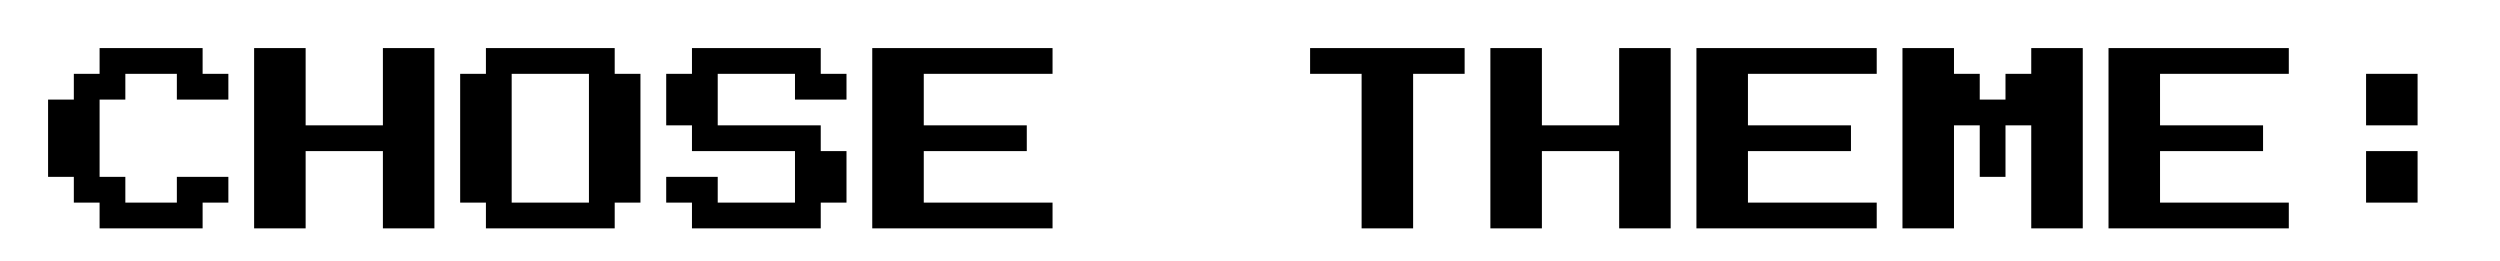
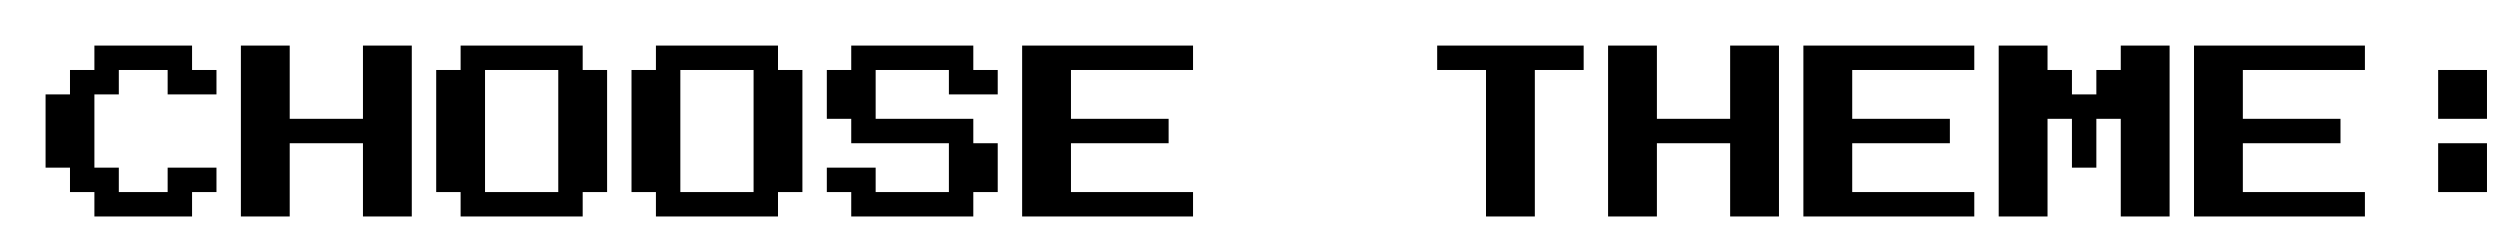
- <svg xmlns="http://www.w3.org/2000/svg" id="Layer_1" data-name="Layer 1" width="364" height="38" viewBox="0 0 364 38">
+ <svg xmlns="http://www.w3.org/2000/svg" id="Layer_1" data-name="Layer 1" width="384" height="38" viewBox="0 0 384 38">
  <g>
    <path d="M14.5,33.25V29.5H10.75V25.75H7V14.5h3.75V10.75H14.5V7h15v3.75h3.75V14.5h-7.5V10.75h-7.5V14.5H14.5V25.75h3.75V29.5h7.5V25.75h7.5V29.5H29.5v3.75Z" />
    <path d="M37,33.25V7h7.5V18.25H55.75V7h7.5V33.25h-7.5V22H44.5V33.25Z" />
    <path d="M70.75,33.25V29.5H67V10.75h3.75V7H89.5v3.75h3.75V29.5H89.5v3.75ZM74.5,29.5H85.75V10.75H74.5Z" />
-     <path d="M100.75,33.25V29.5H97V25.75h7.5V29.5h11.25V22h-15V18.25H97v-7.5h3.75V7H119.5v3.75h3.75V14.5h-7.5V10.75H104.5v7.5h15V22h3.75v7.5H119.5v3.75Z" />
-     <path d="M127,33.25V7h26.25v3.75H134.5v7.5h15V22h-15v7.5h18.75v3.75Z" />
-     <path d="M198.25,33.25V10.75h-7.5V7h22.5v3.75h-7.5v22.5Z" />
-     <path d="M217,33.25V7h7.5V18.25h11.25V7h7.5V33.25h-7.5V22H224.5V33.25Z" />
-     <path d="M247,33.25V7h26.25v3.75H254.5v7.5h15V22h-15v7.5h18.75v3.75Z" />
-     <path d="M277,33.25V7h7.5v3.75h3.75V14.5H292V10.75h3.75V7h7.5V33.25h-7.5v-15H292v7.5h-3.75v-7.5H284.5v15Z" />
-     <path d="M307,33.25V7h26.25v3.75H314.5v7.5h15V22h-15v7.5h18.75v3.75Z" />
-     <path d="M344.5,18.25v-7.5H352v7.5Zm0,11.25V22H352v7.5Z" />
+     <path d="M100.75,33.25V29.5H97V10.75h3.75V7H119.5v3.75h3.75V29.5H119.5v3.75Zm3.75-3.75h11.25V10.75H104.5Z" />
+     <path d="M130.75,33.25V29.5H127V25.75h7.5V29.5h11.25V22h-15V18.25H127v-7.5h3.75V7H149.5v3.75h3.75V14.5h-7.5V10.75H134.5v7.5h15V22h3.75v7.5H149.5v3.75Z" />
+     <path d="M157,33.25V7h26.25v3.75H164.5v7.5h15V22h-15v7.5h18.75v3.75Z" />
+     <path d="M228.25,33.25V10.75h-7.5V7h22.5v3.75h-7.5v22.5Z" />
+     <path d="M247,33.25V7h7.5V18.25h11.25V7h7.5V33.25h-7.5V22H254.5V33.25Z" />
+     <path d="M277,33.25V7h26.25v3.75H284.5v7.5h15V22h-15v7.5h18.75v3.75Z" />
+     <path d="M307,33.25V7h7.5v3.75h3.75V14.5H322V10.75h3.75V7h7.5V33.25h-7.5v-15H322v7.5h-3.75v-7.5H314.5v15Z" />
+     <path d="M337,33.25V7h26.25v3.75H344.5v7.5h15V22h-15v7.5h18.75v3.75Z" />
+     <path d="M374.5,18.25v-7.5H382v7.5Zm0,11.25V22H382v7.5Z" />
  </g>
</svg>
